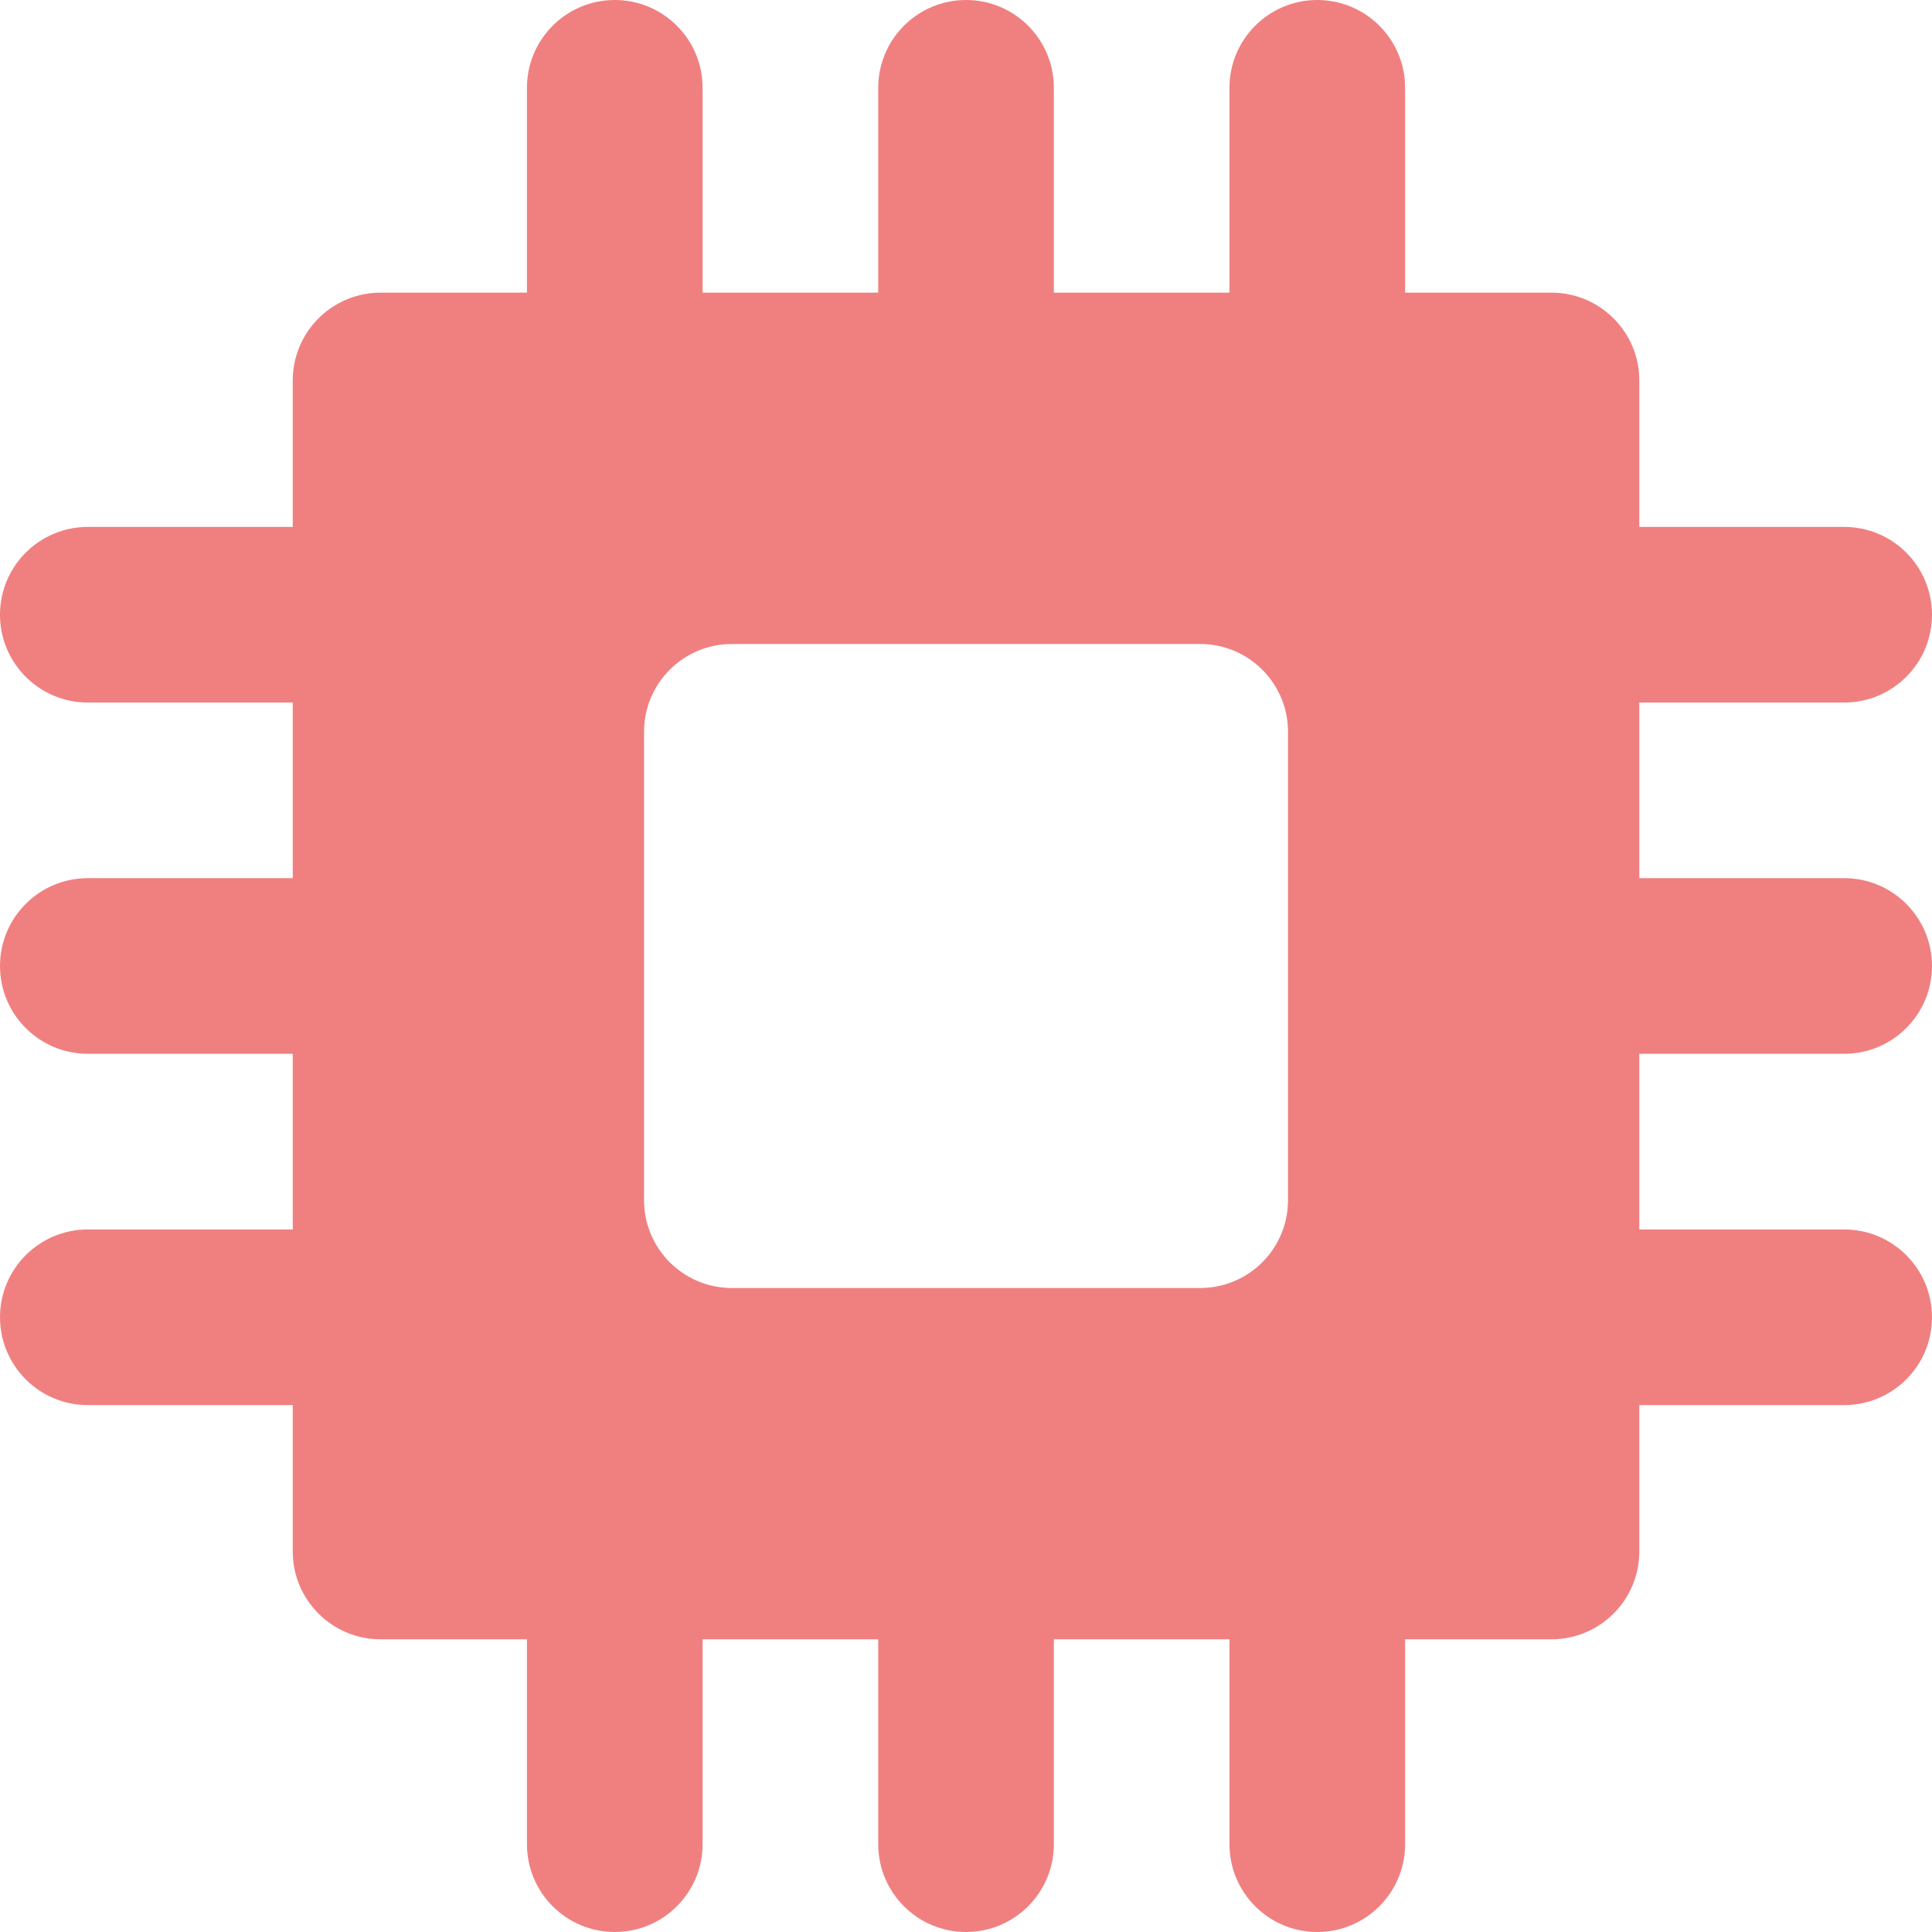
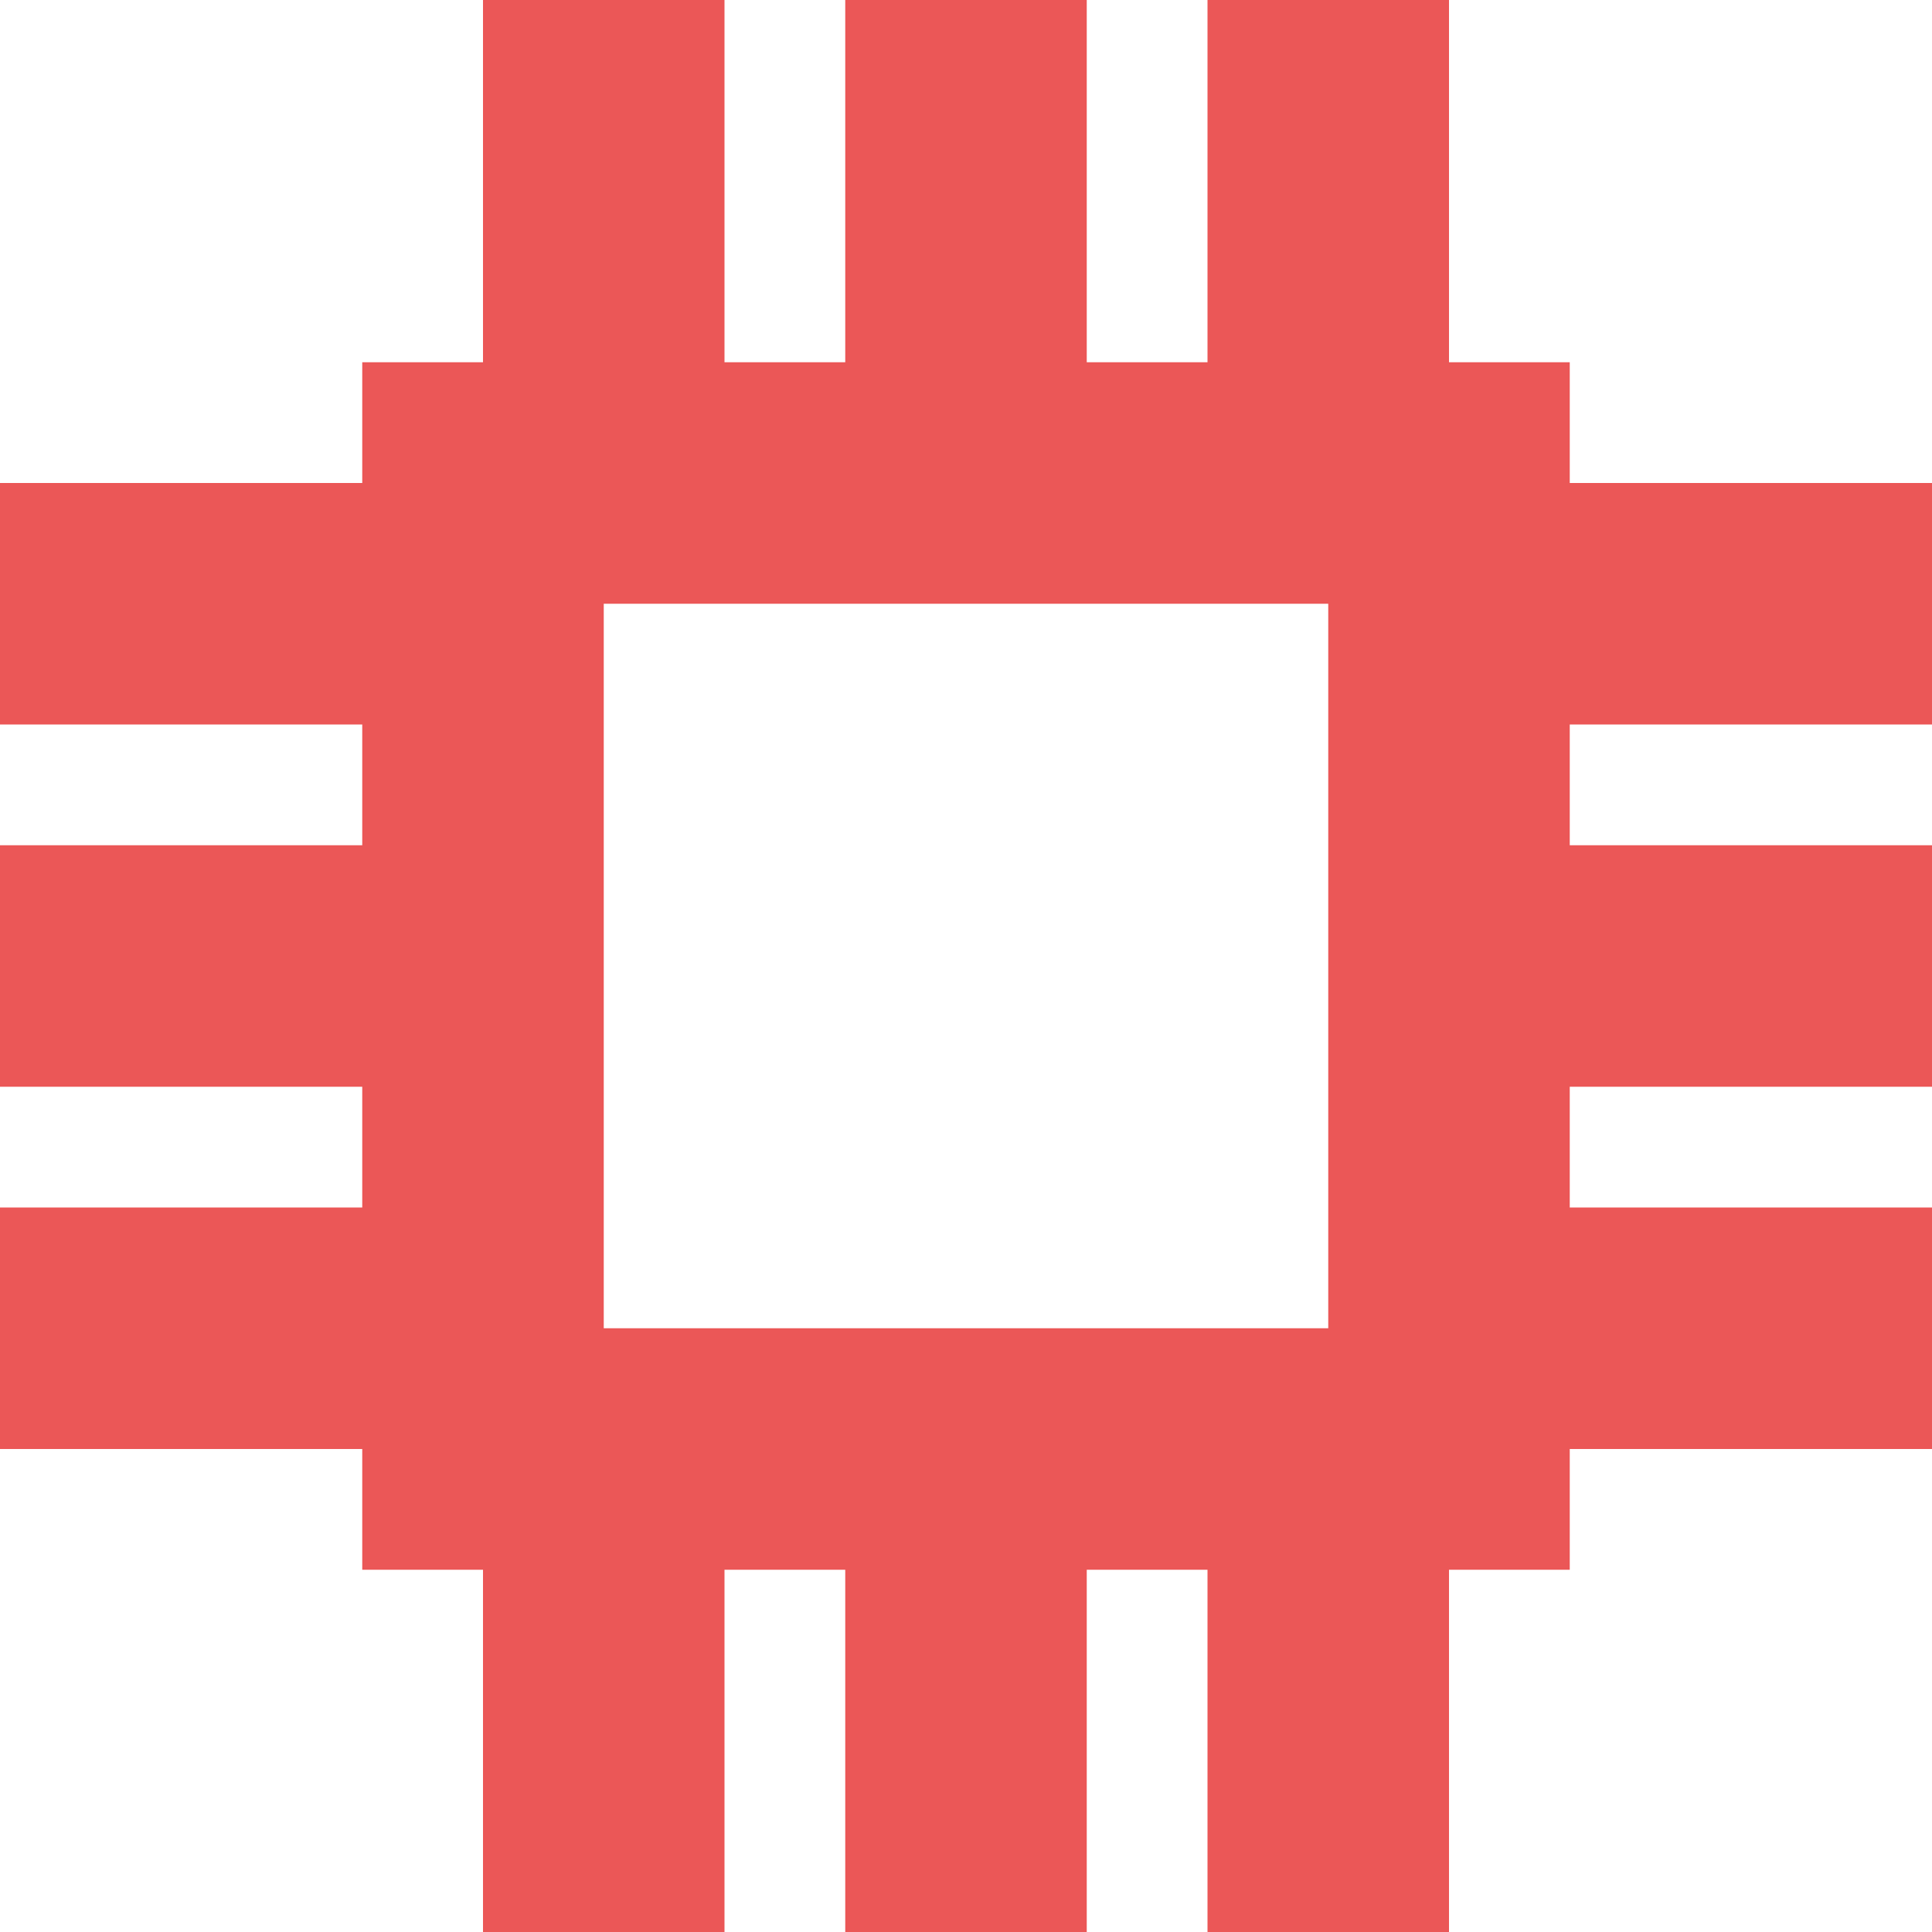
- <svg xmlns="http://www.w3.org/2000/svg" version="1.1" id="Layer_1" x="0px" y="0px" viewBox="0 0 330 330" style="enable-background:new 0 0 330 330;" xml:space="preserve">
-   <g id="XMLID_308_">
-     <path fill="LightCoral" id="XMLID_309_" d="M315,120c8.283,0,15-6.716,15-15s-6.717-15-15-15h-34.995V64.987c0-8.284-6.716-15-15-15h-25.003V15   c0-8.284-6.717-15-15-15c-8.285,0-15,6.716-15,15v34.987h-29.995V15c0-8.284-6.716-15-15-15c-8.284,0-15,6.716-15,15v34.987   h-29.999V15c0-8.284-6.717-15-15-15c-8.285,0-15,6.716-15,15v34.987H65.004c-8.284,0-15,6.716-15,15V90H15c-8.284,0-15,6.716-15,15   s6.716,15,15,15h35.004v29.996H15c-8.284,0-15,6.716-15,15c0,8.284,6.716,15,15,15h35.004V210H15c-8.284,0-15,6.716-15,15   s6.716,15,15,15h35.004v25.004c0,8.284,6.716,15,15,15h25.004V315c0,8.284,6.715,15,15,15c8.283,0,15-6.716,15-15v-34.996h29.999   V315c0,8.284,6.716,15,15,15c8.284,0,15-6.716,15-15v-34.996h29.995V315c0,8.284,6.715,15,15,15c8.283,0,15-6.716,15-15v-34.996   h25.003c8.284,0,15-6.716,15-15V240H315c8.283,0,15-6.716,15-15s-6.717-15-15-15h-34.995v-30.004H315c8.283,0,15-6.716,15-15   c0-8.284-6.717-15-15-15h-34.995V120H315z M220.002,205c0,8.284-6.717,15-15,15h-79.994c-8.285,0-15-6.716-15-15v-80   c0-8.284,6.715-15,15-15h79.994c8.283,0,15,6.716,15,15V205z" />
-   </g>
-   <g>
- </g>
-   <g>
- </g>
-   <g>
- </g>
-   <g>
- </g>
-   <g>
- </g>
-   <g>
- </g>
-   <g>
- </g>
-   <g>
- </g>
-   <g>
- </g>
-   <g>
- </g>
-   <g>
- </g>
-   <g>
- </g>
-   <g>
- </g>
-   <g>
- </g>
-   <g>
- </g>
+ <svg xmlns="http://www.w3.org/2000/svg" width="16" height="16" viewBox="0 0 16 16" fill="none">
+   <path fill-rule="evenodd" clip-rule="evenodd" d="M3 3H4V0H6V3H7V0H9V3H10V0H12V3H13V4H16V6H13V7H16V9H13V10H16V12H13V13H12V16H10V13H9V16H7V13H6V16H4V13H3V12H0V10H3V9H0V7H3V6H0V4H3V3ZM11 5H5V11H11V5Z" fill="#EB5757" />
</svg>
